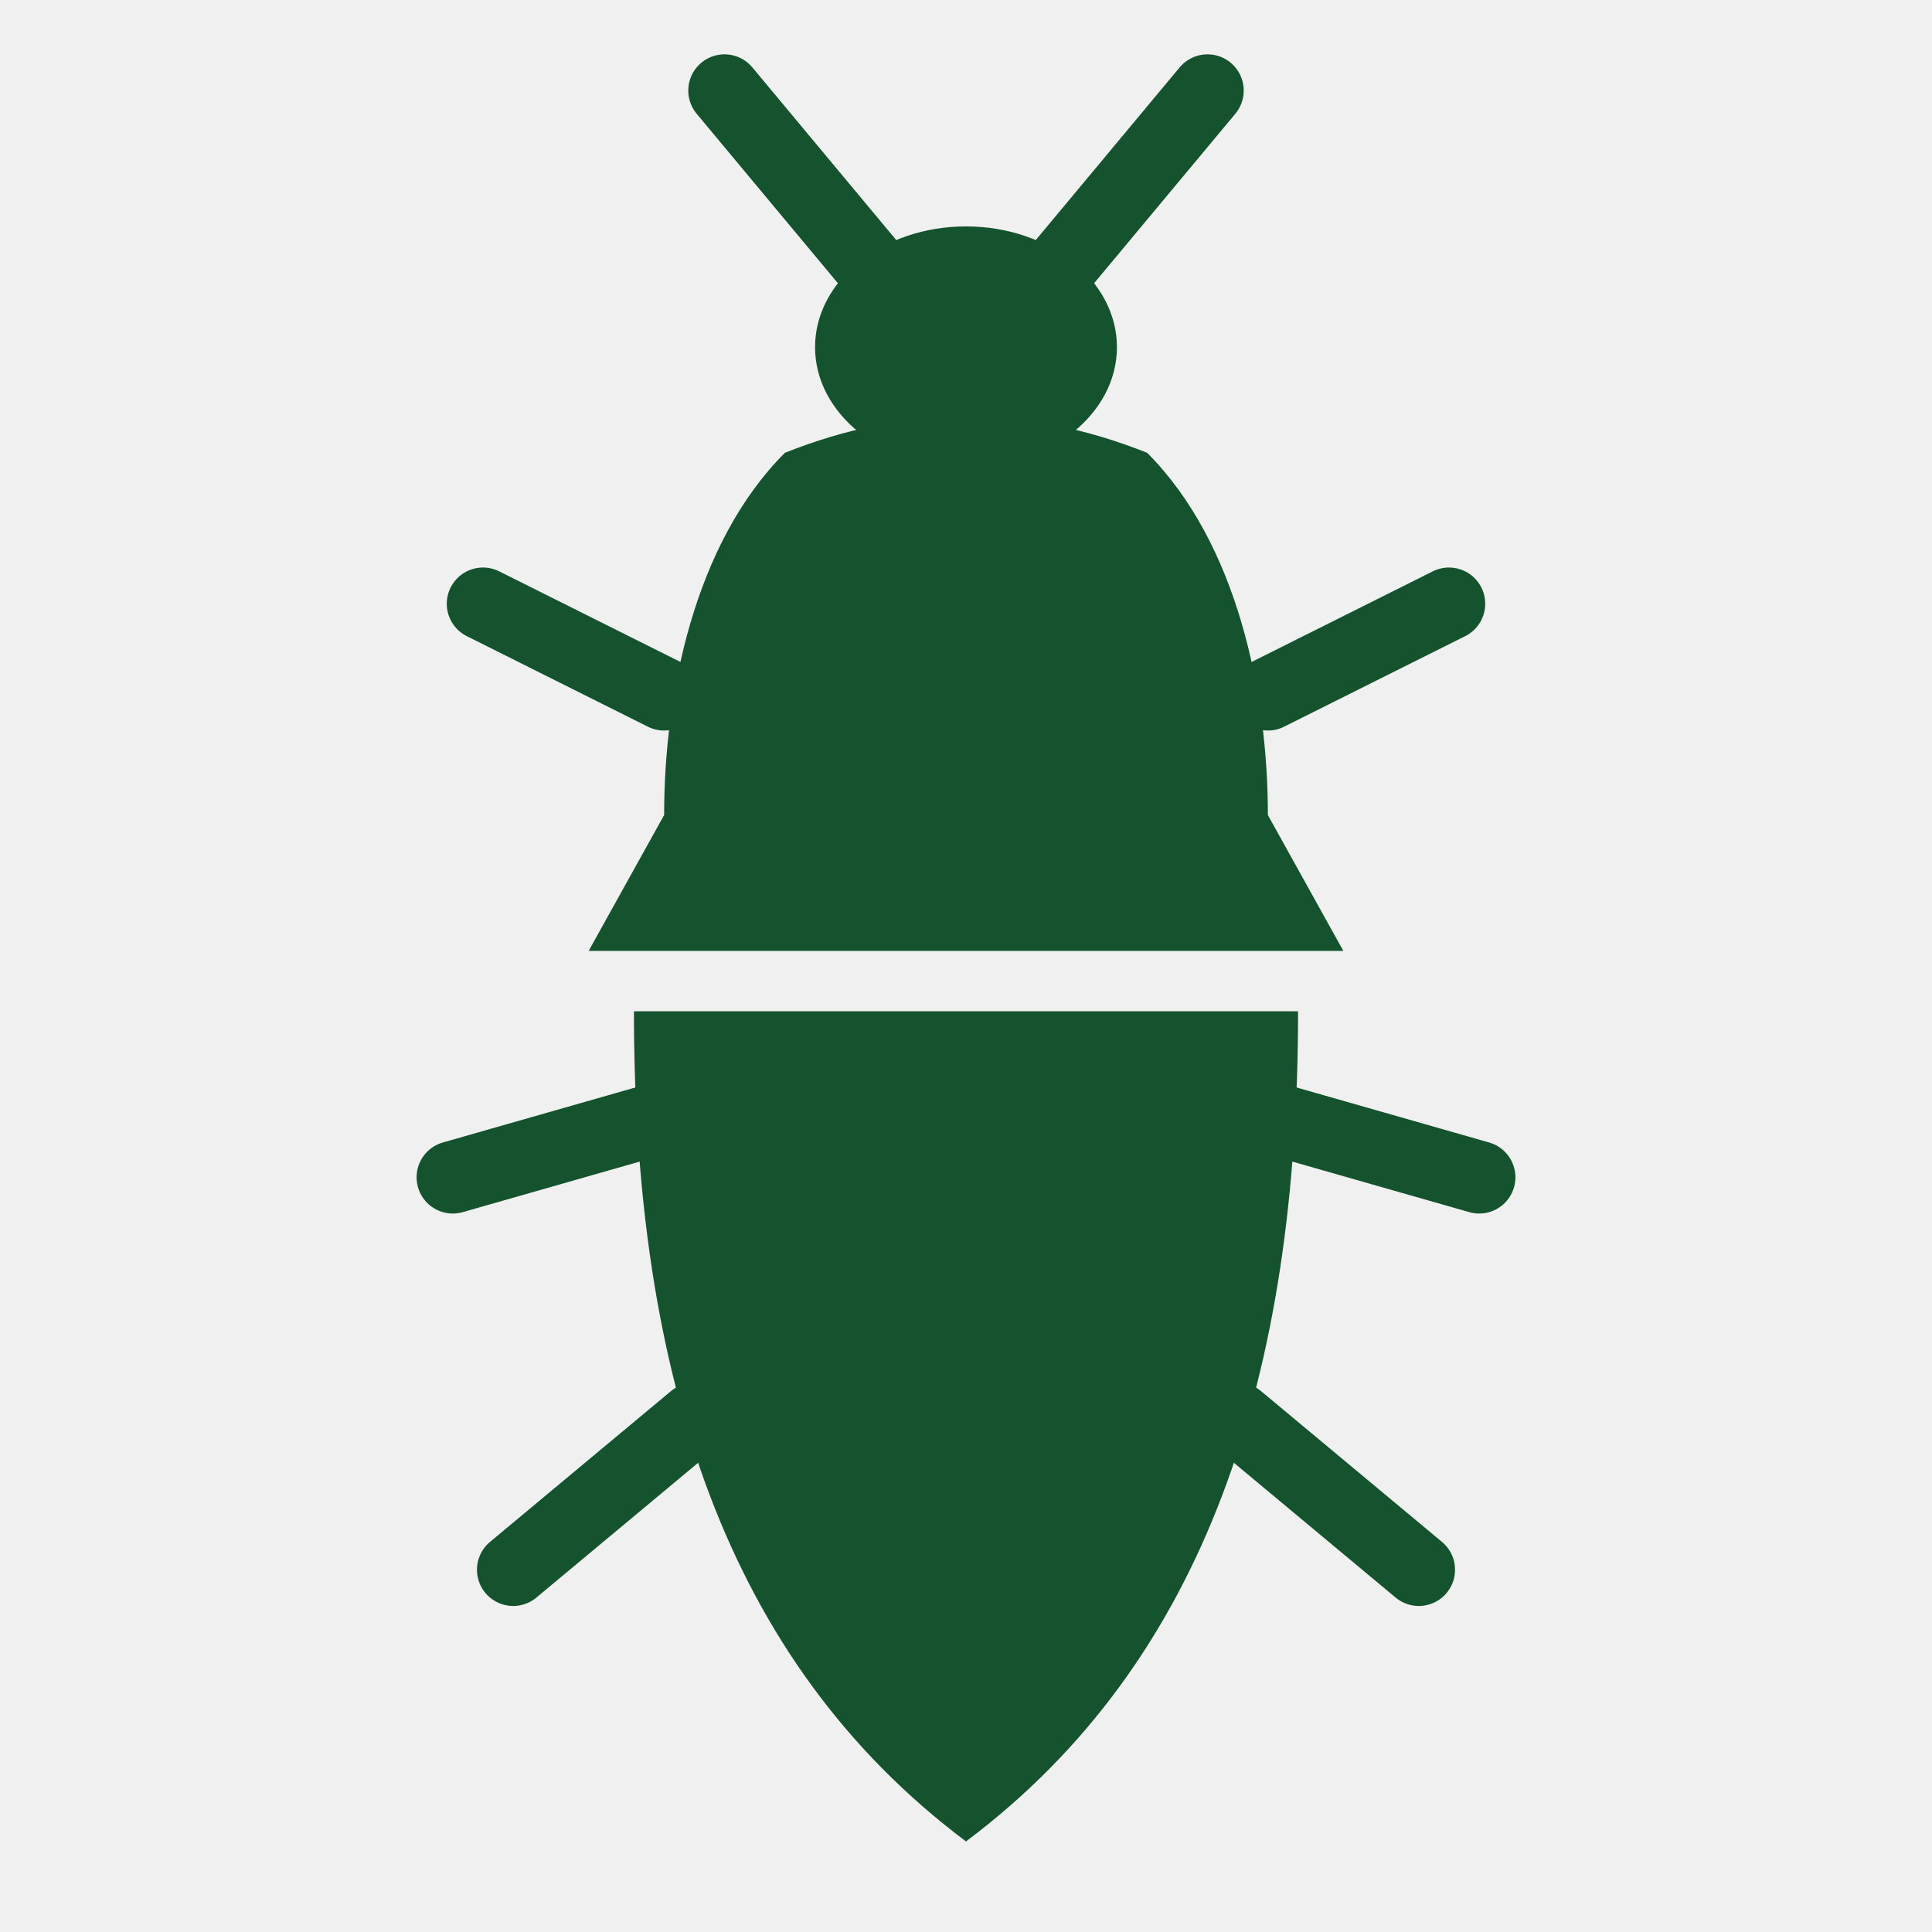
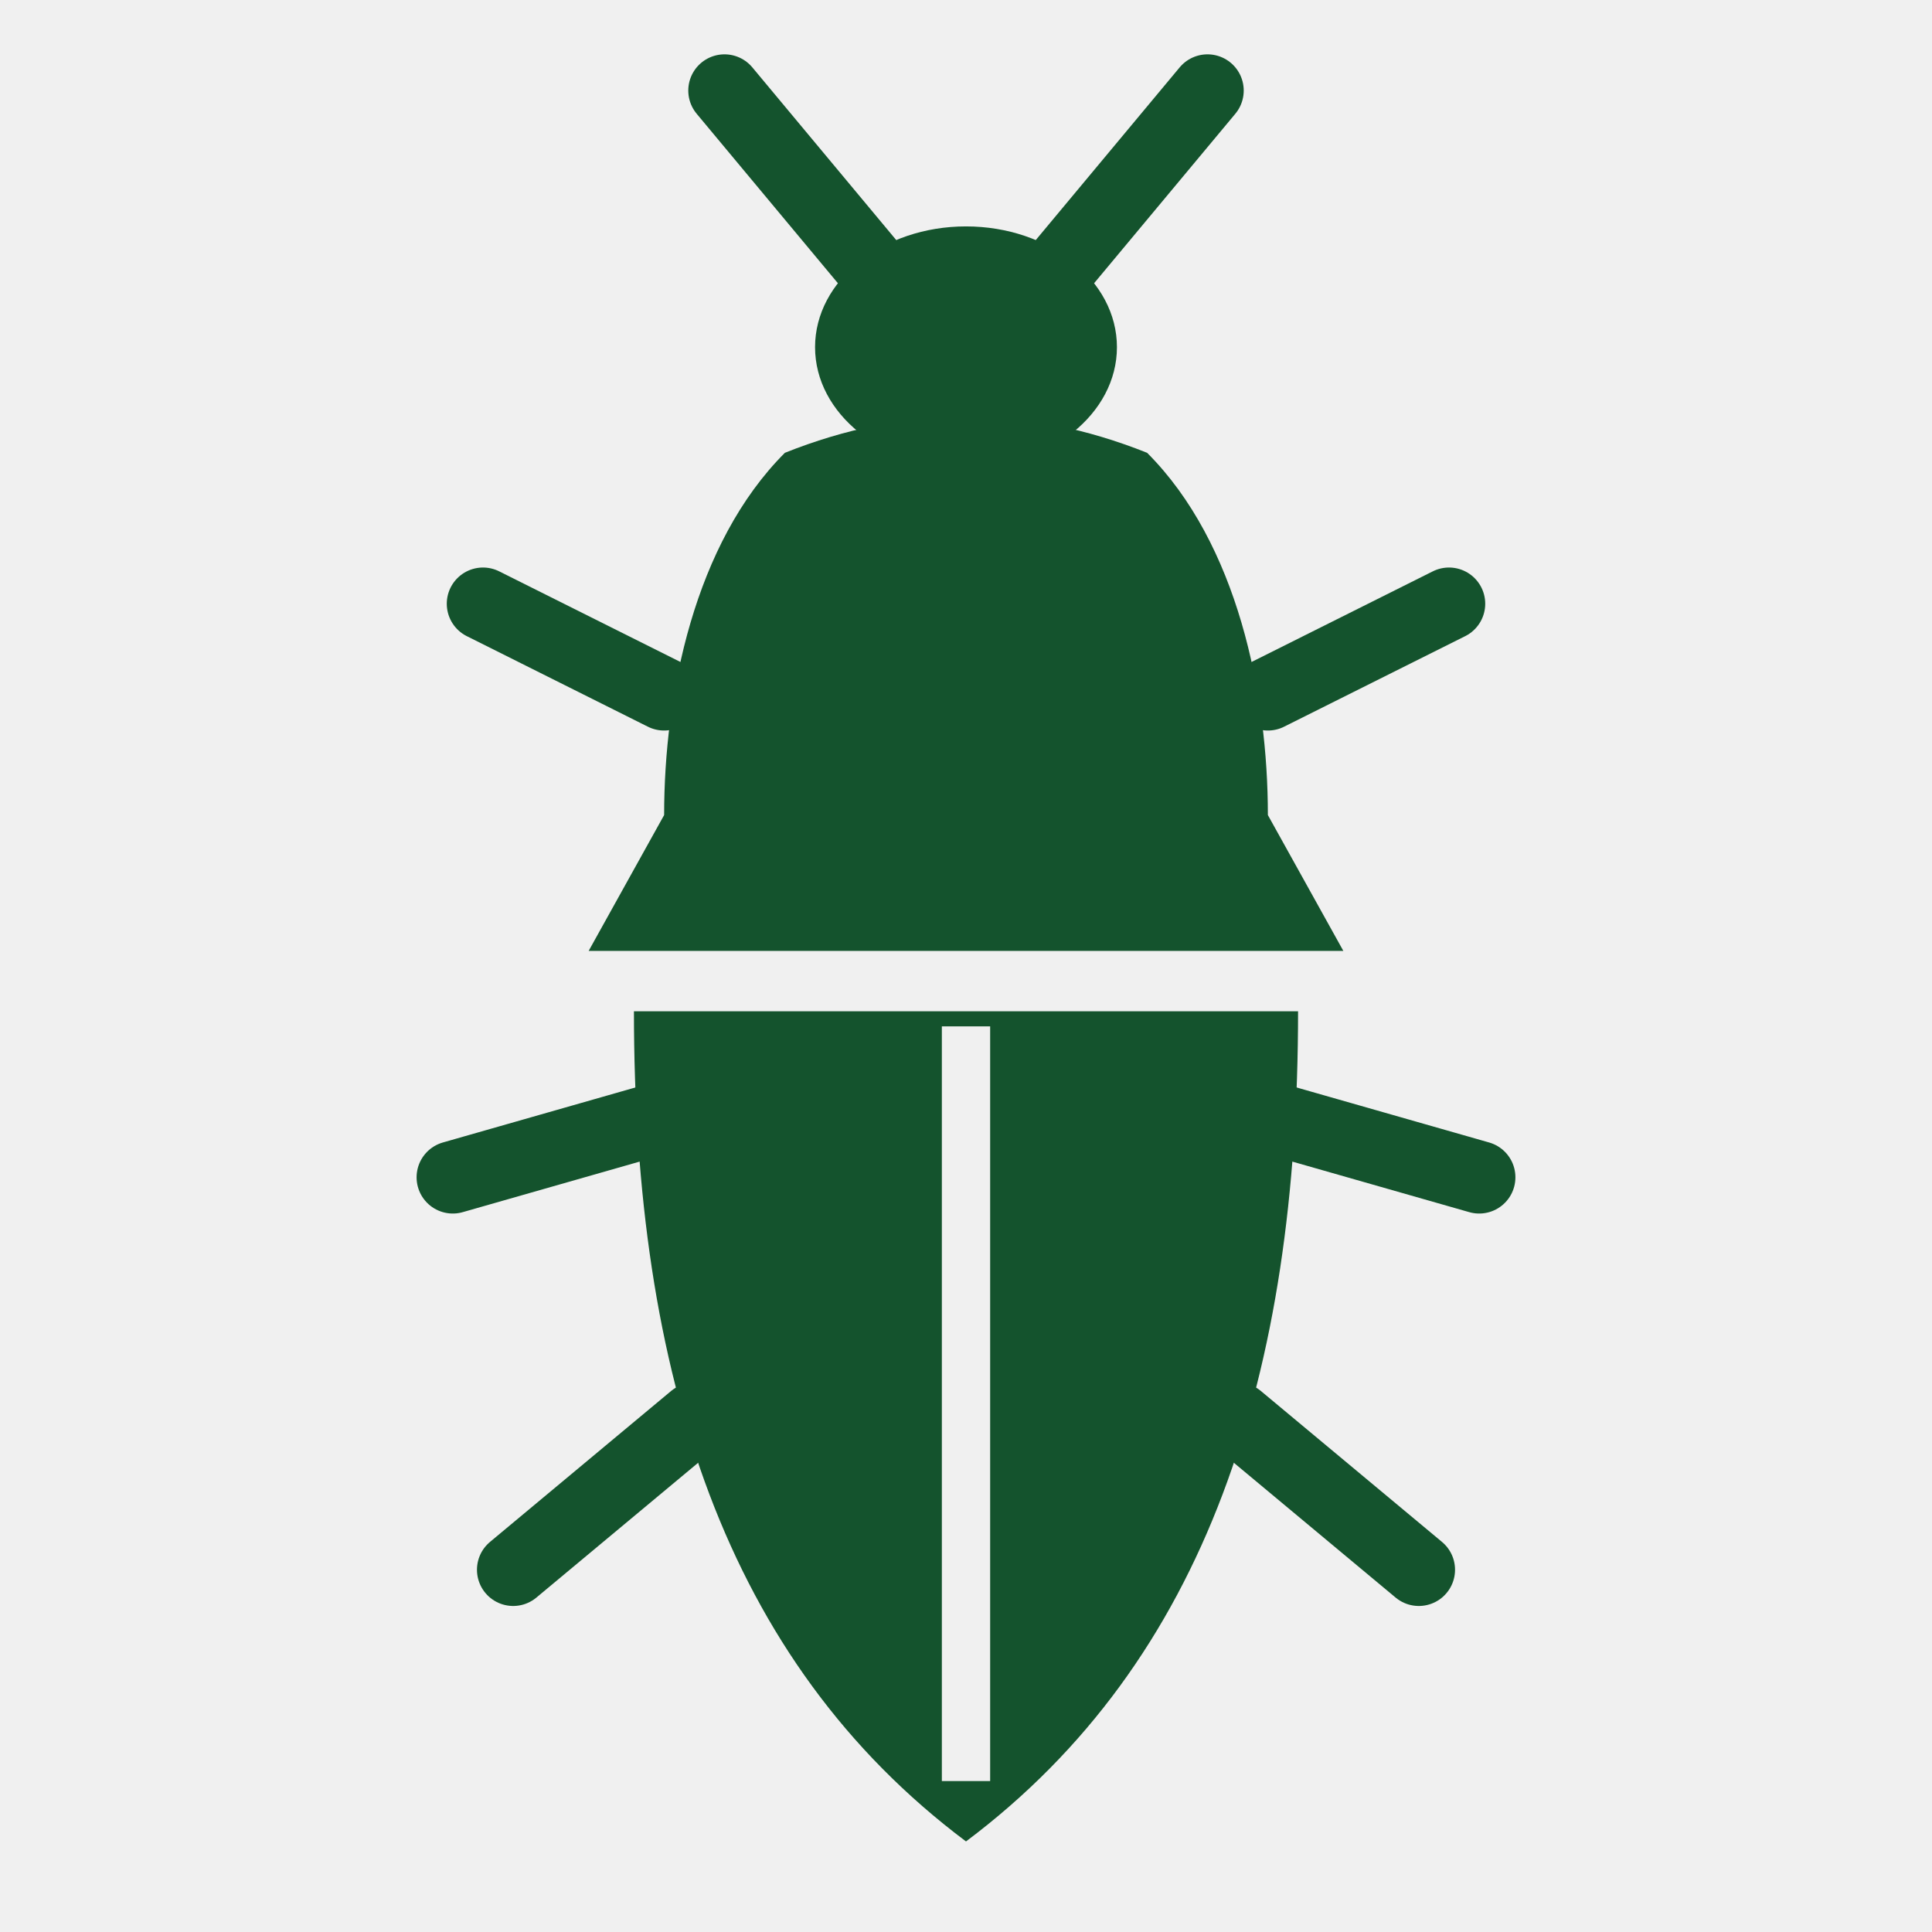
<svg xmlns="http://www.w3.org/2000/svg" viewBox="0 0 64 64" role="img" aria-label="Taupin click beetle">
-   <g fill="#14532d" stroke="#14532d" stroke-linecap="round">
+   <mask id="seam">
+     <rect width="64" height="64" fill="#fff" />
+     <path d="M32 34v25" stroke="#000" stroke-width="1.6" />
+   </mask>
+   <g fill="#14532d" stroke="#14532d" stroke-linecap="round" mask="url(#seam)">
    <path d="M29 9 24 3M35 9l5-6M22 23l-6-3M42 23l6-3M22 37l-7 2M42 37l7 2M23 47l-6 5M41 47l6 5" fill="none" stroke-width="2.4" />
    <ellipse cx="32" cy="11.5" rx="5" ry="4" stroke="none" />
    <path d="M26 15c4-1.6 8-1.6 12 0 3 3 4 8 4 12l2.5 4.5h-25L22 27c0-4 1-9 4-12z" stroke="none" />
    <path d="M21 33.5h22c0 12-3 21.5-11 27.5-8-6-11-15.5-11-27.5z" stroke="none" />
  </g>
</svg>
